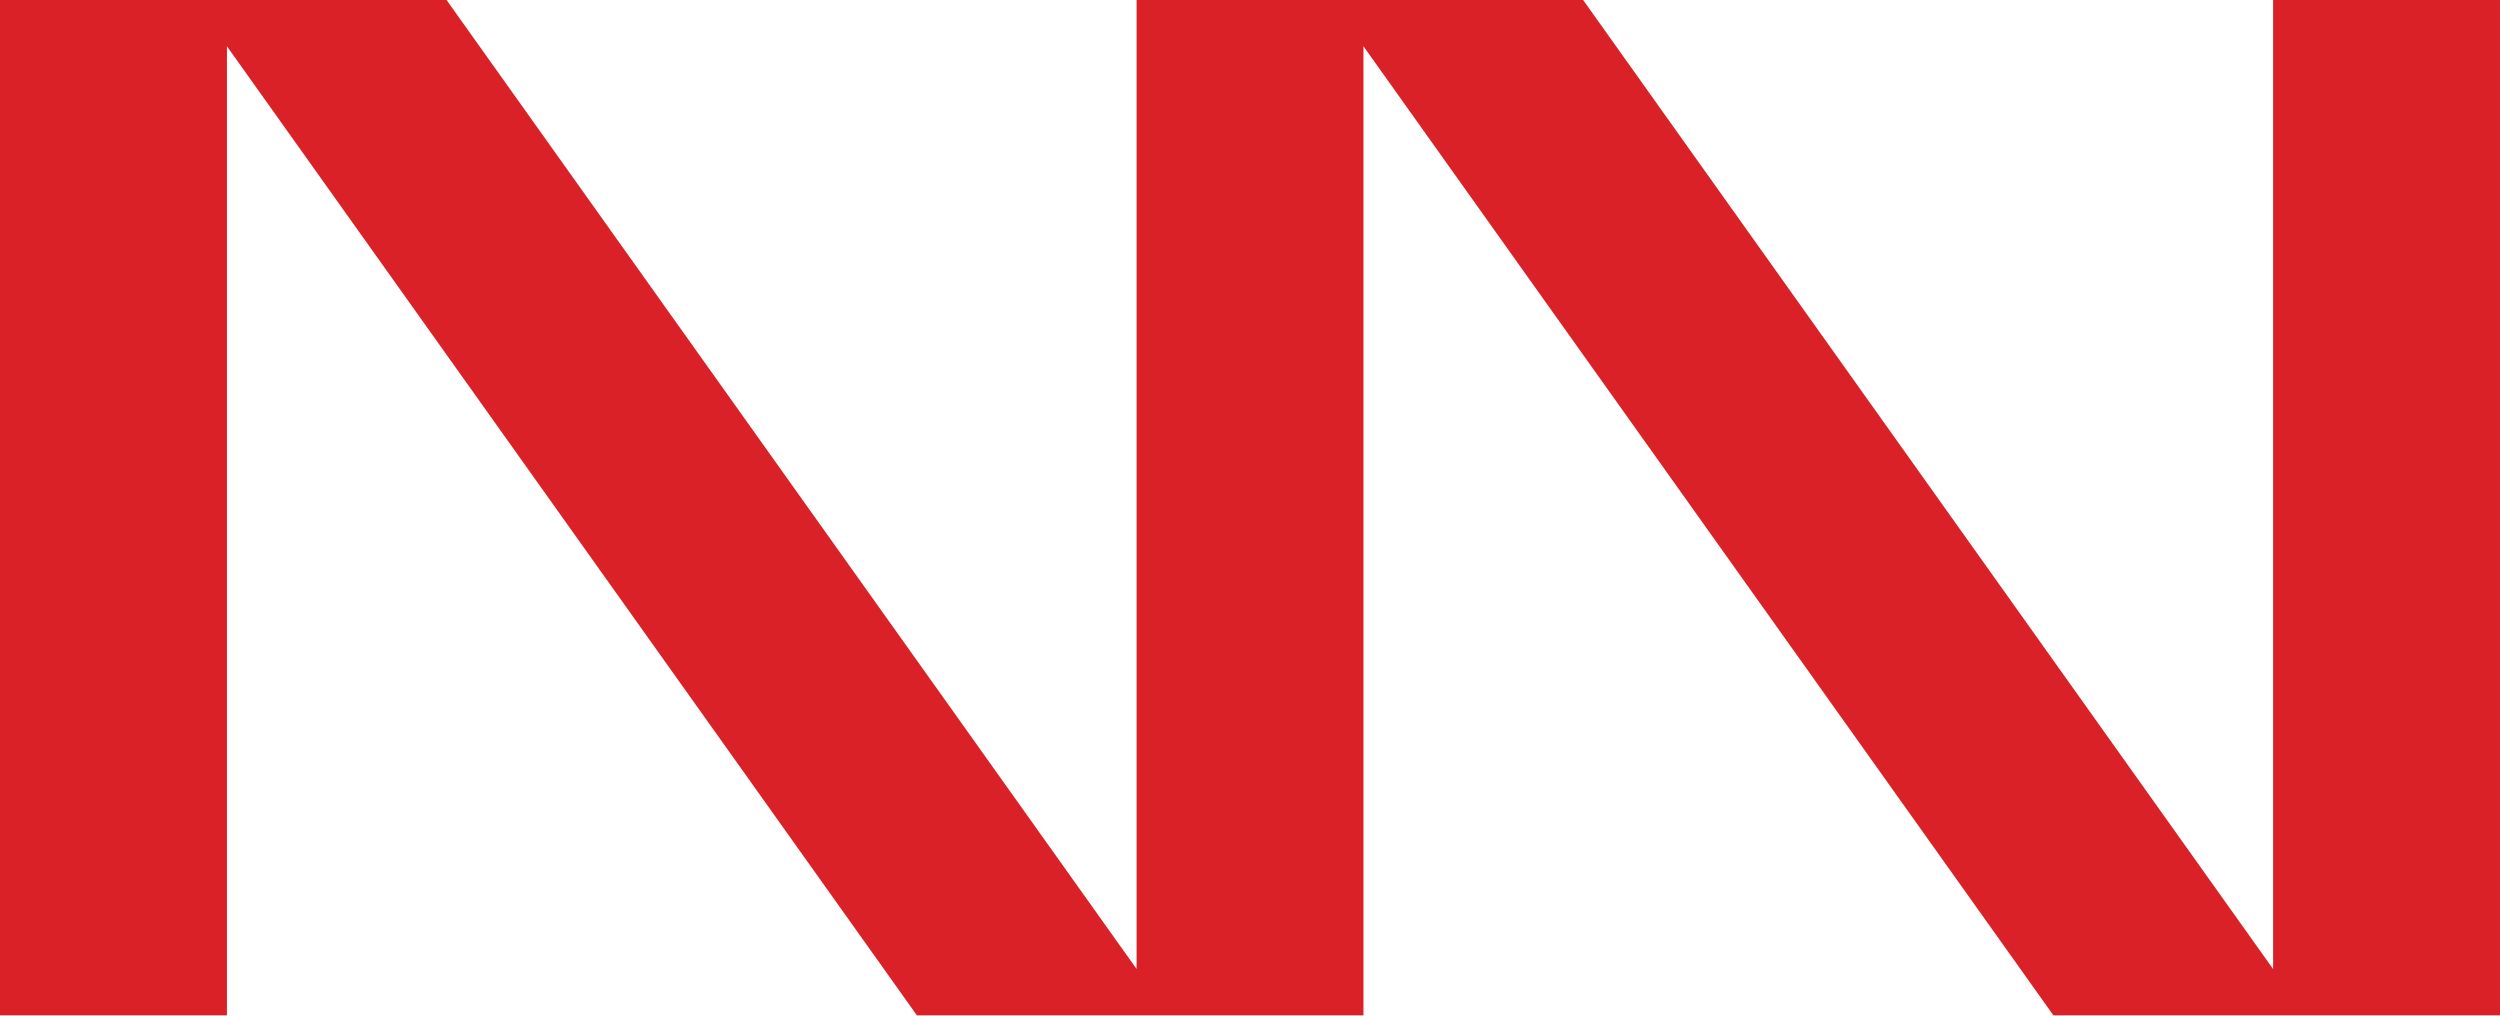
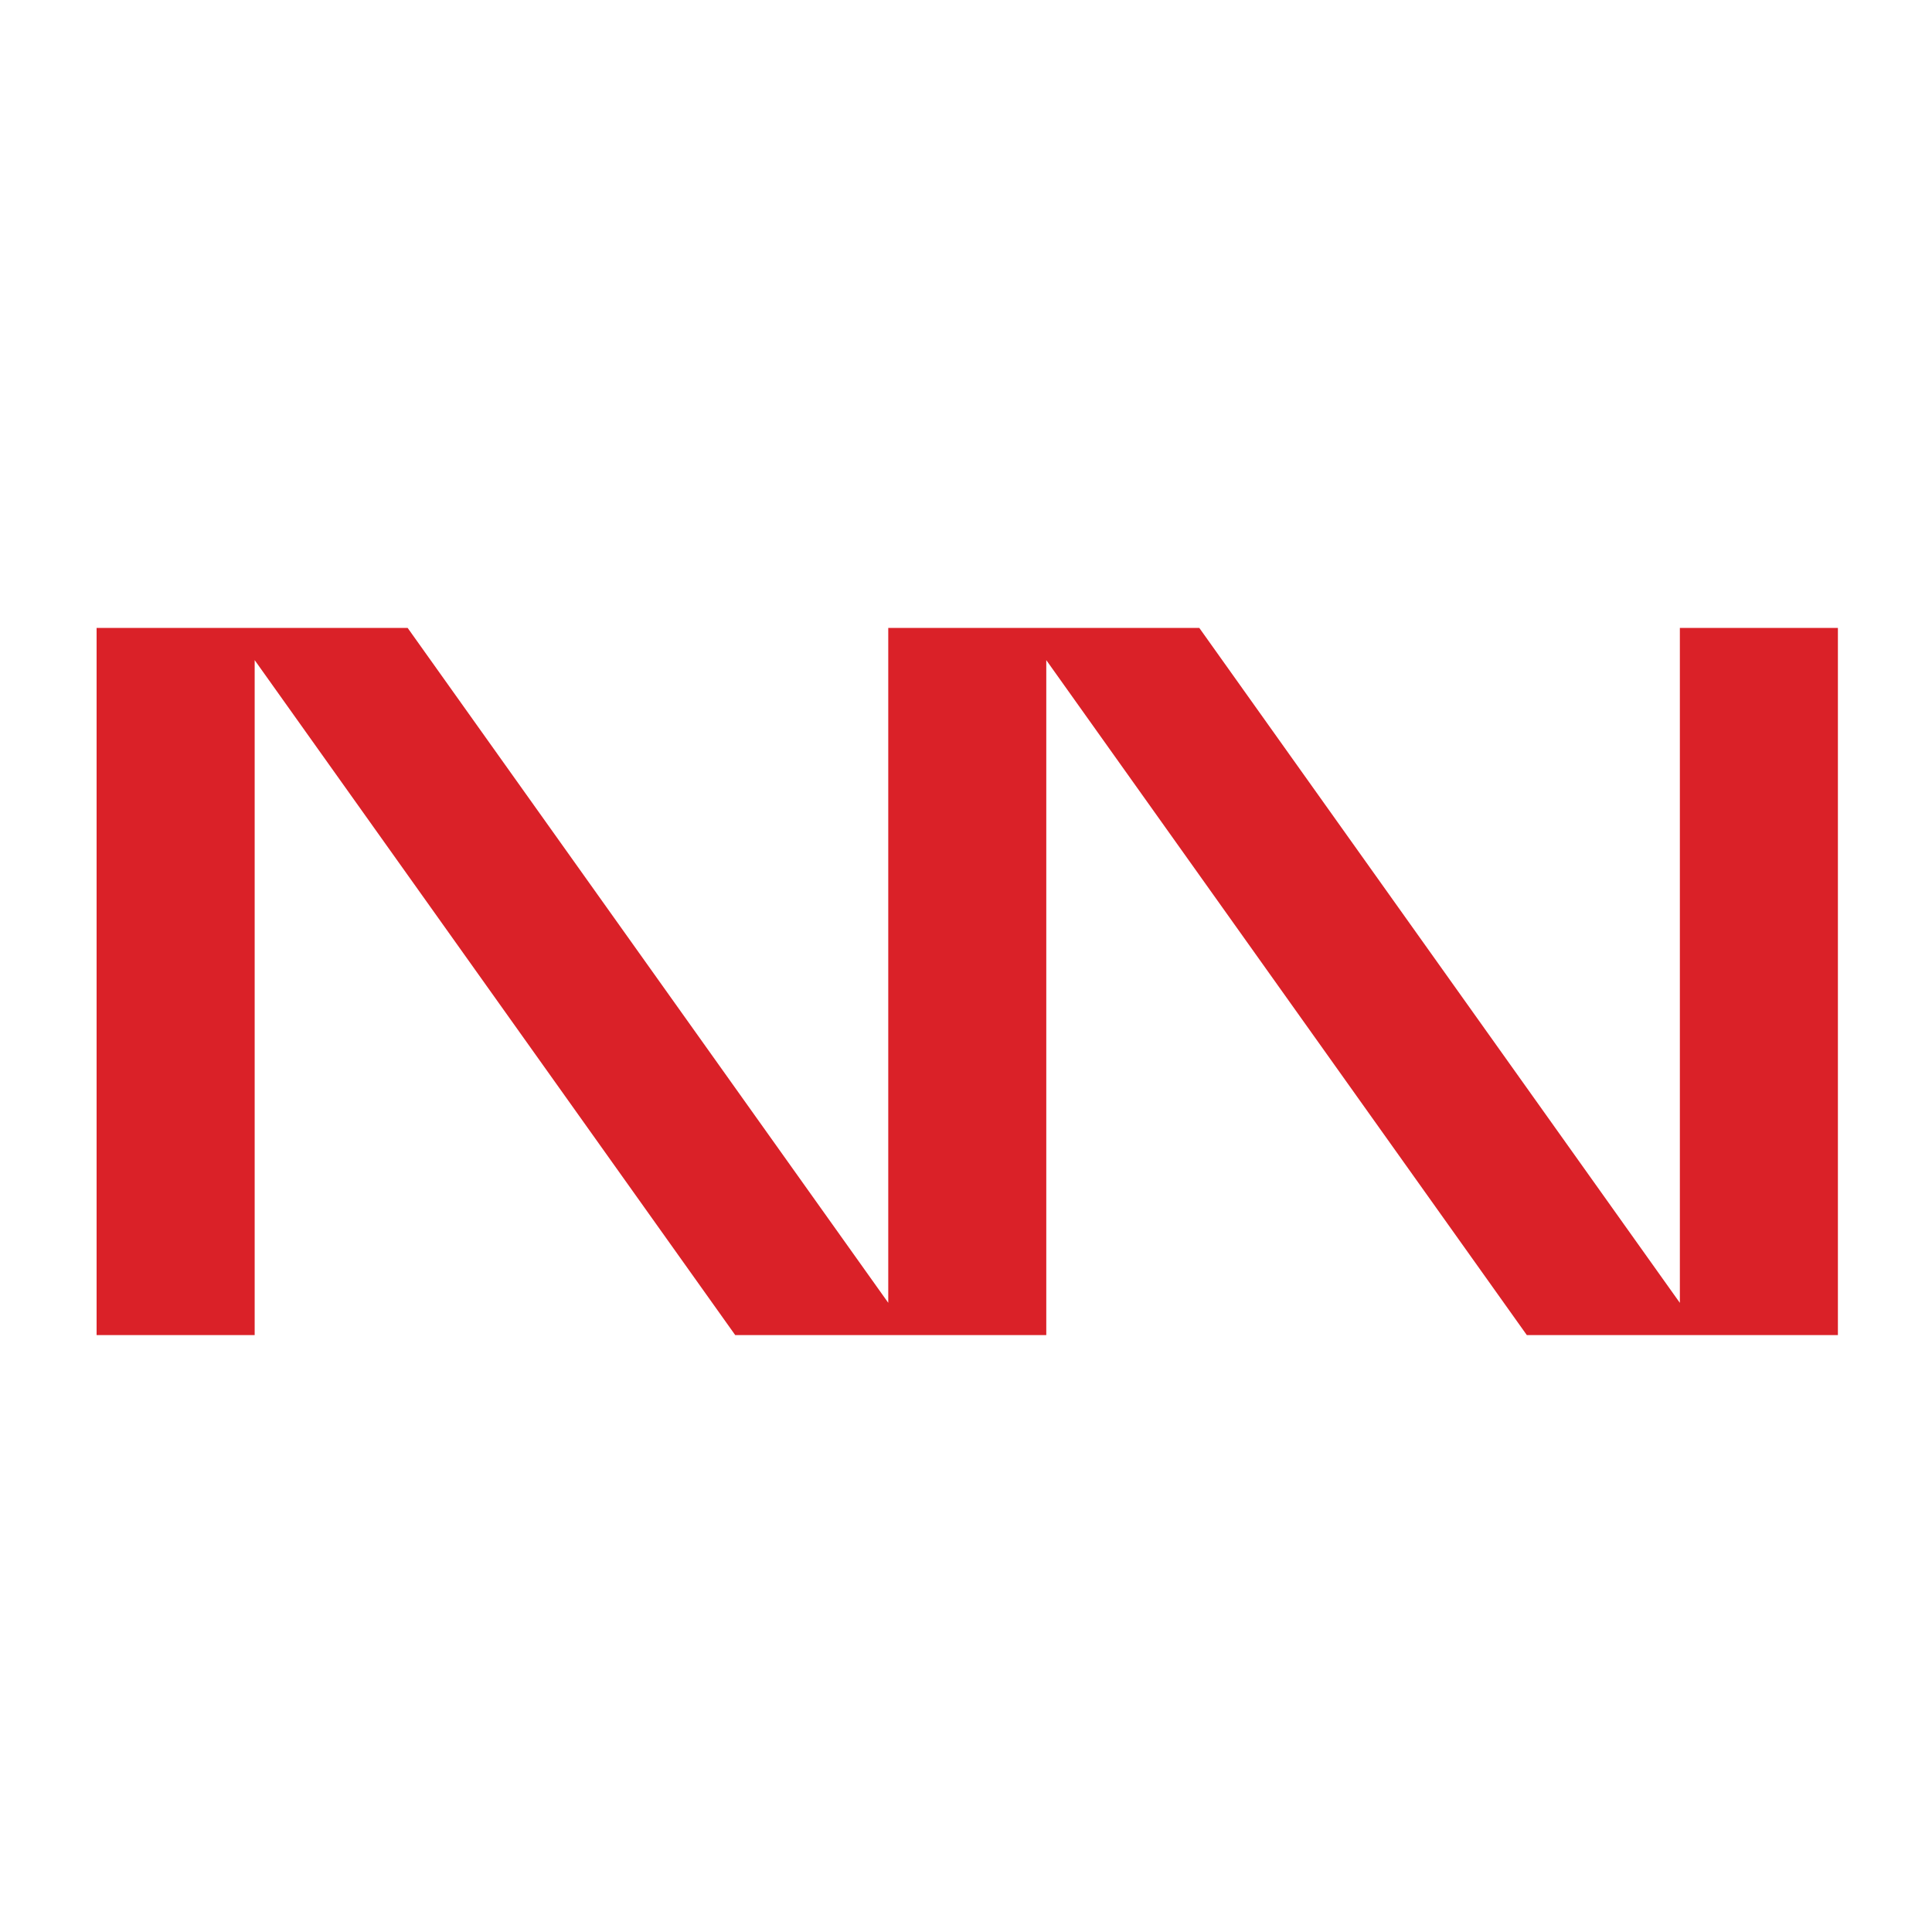
- <svg xmlns="http://www.w3.org/2000/svg" id="Layer_1" version="1.1" viewBox="0 0 1068.2 433.82">
-   <defs>
-     <style>
-       .st0 {
-         fill: #da2128;
-       }
-     </style>
-   </defs>
-   <polygon class="st0" points="0 433.82 0 0 190.8 0 485.64 414.02 485.64 0 676.44 0 971.25 414.05 971.25 0 1068.2 0 1068.2 433.82 877.37 433.82 582.58 19.77 582.58 433.82 391.76 433.82 96.97 19.77 96.97 433.82 0 433.82" />
+ <svg xmlns="http://www.w3.org/2000/svg" viewBox="0 0 32 32" role="img" aria-label="Linnea">
+   <g transform="translate(1.6 10.4) scale(0.027)">
+     <polygon fill="#da2128" points="0 433.82 0 0 190.8 0 485.64 414.02 485.64 0 676.44 0 971.25 414.05 971.25 0 1068.2 0 1068.2 433.82 877.37 433.82 582.58 19.77 582.58 433.82 391.76 433.82 96.97 19.77 96.97 433.82 0 433.82" />
+   </g>
</svg>
